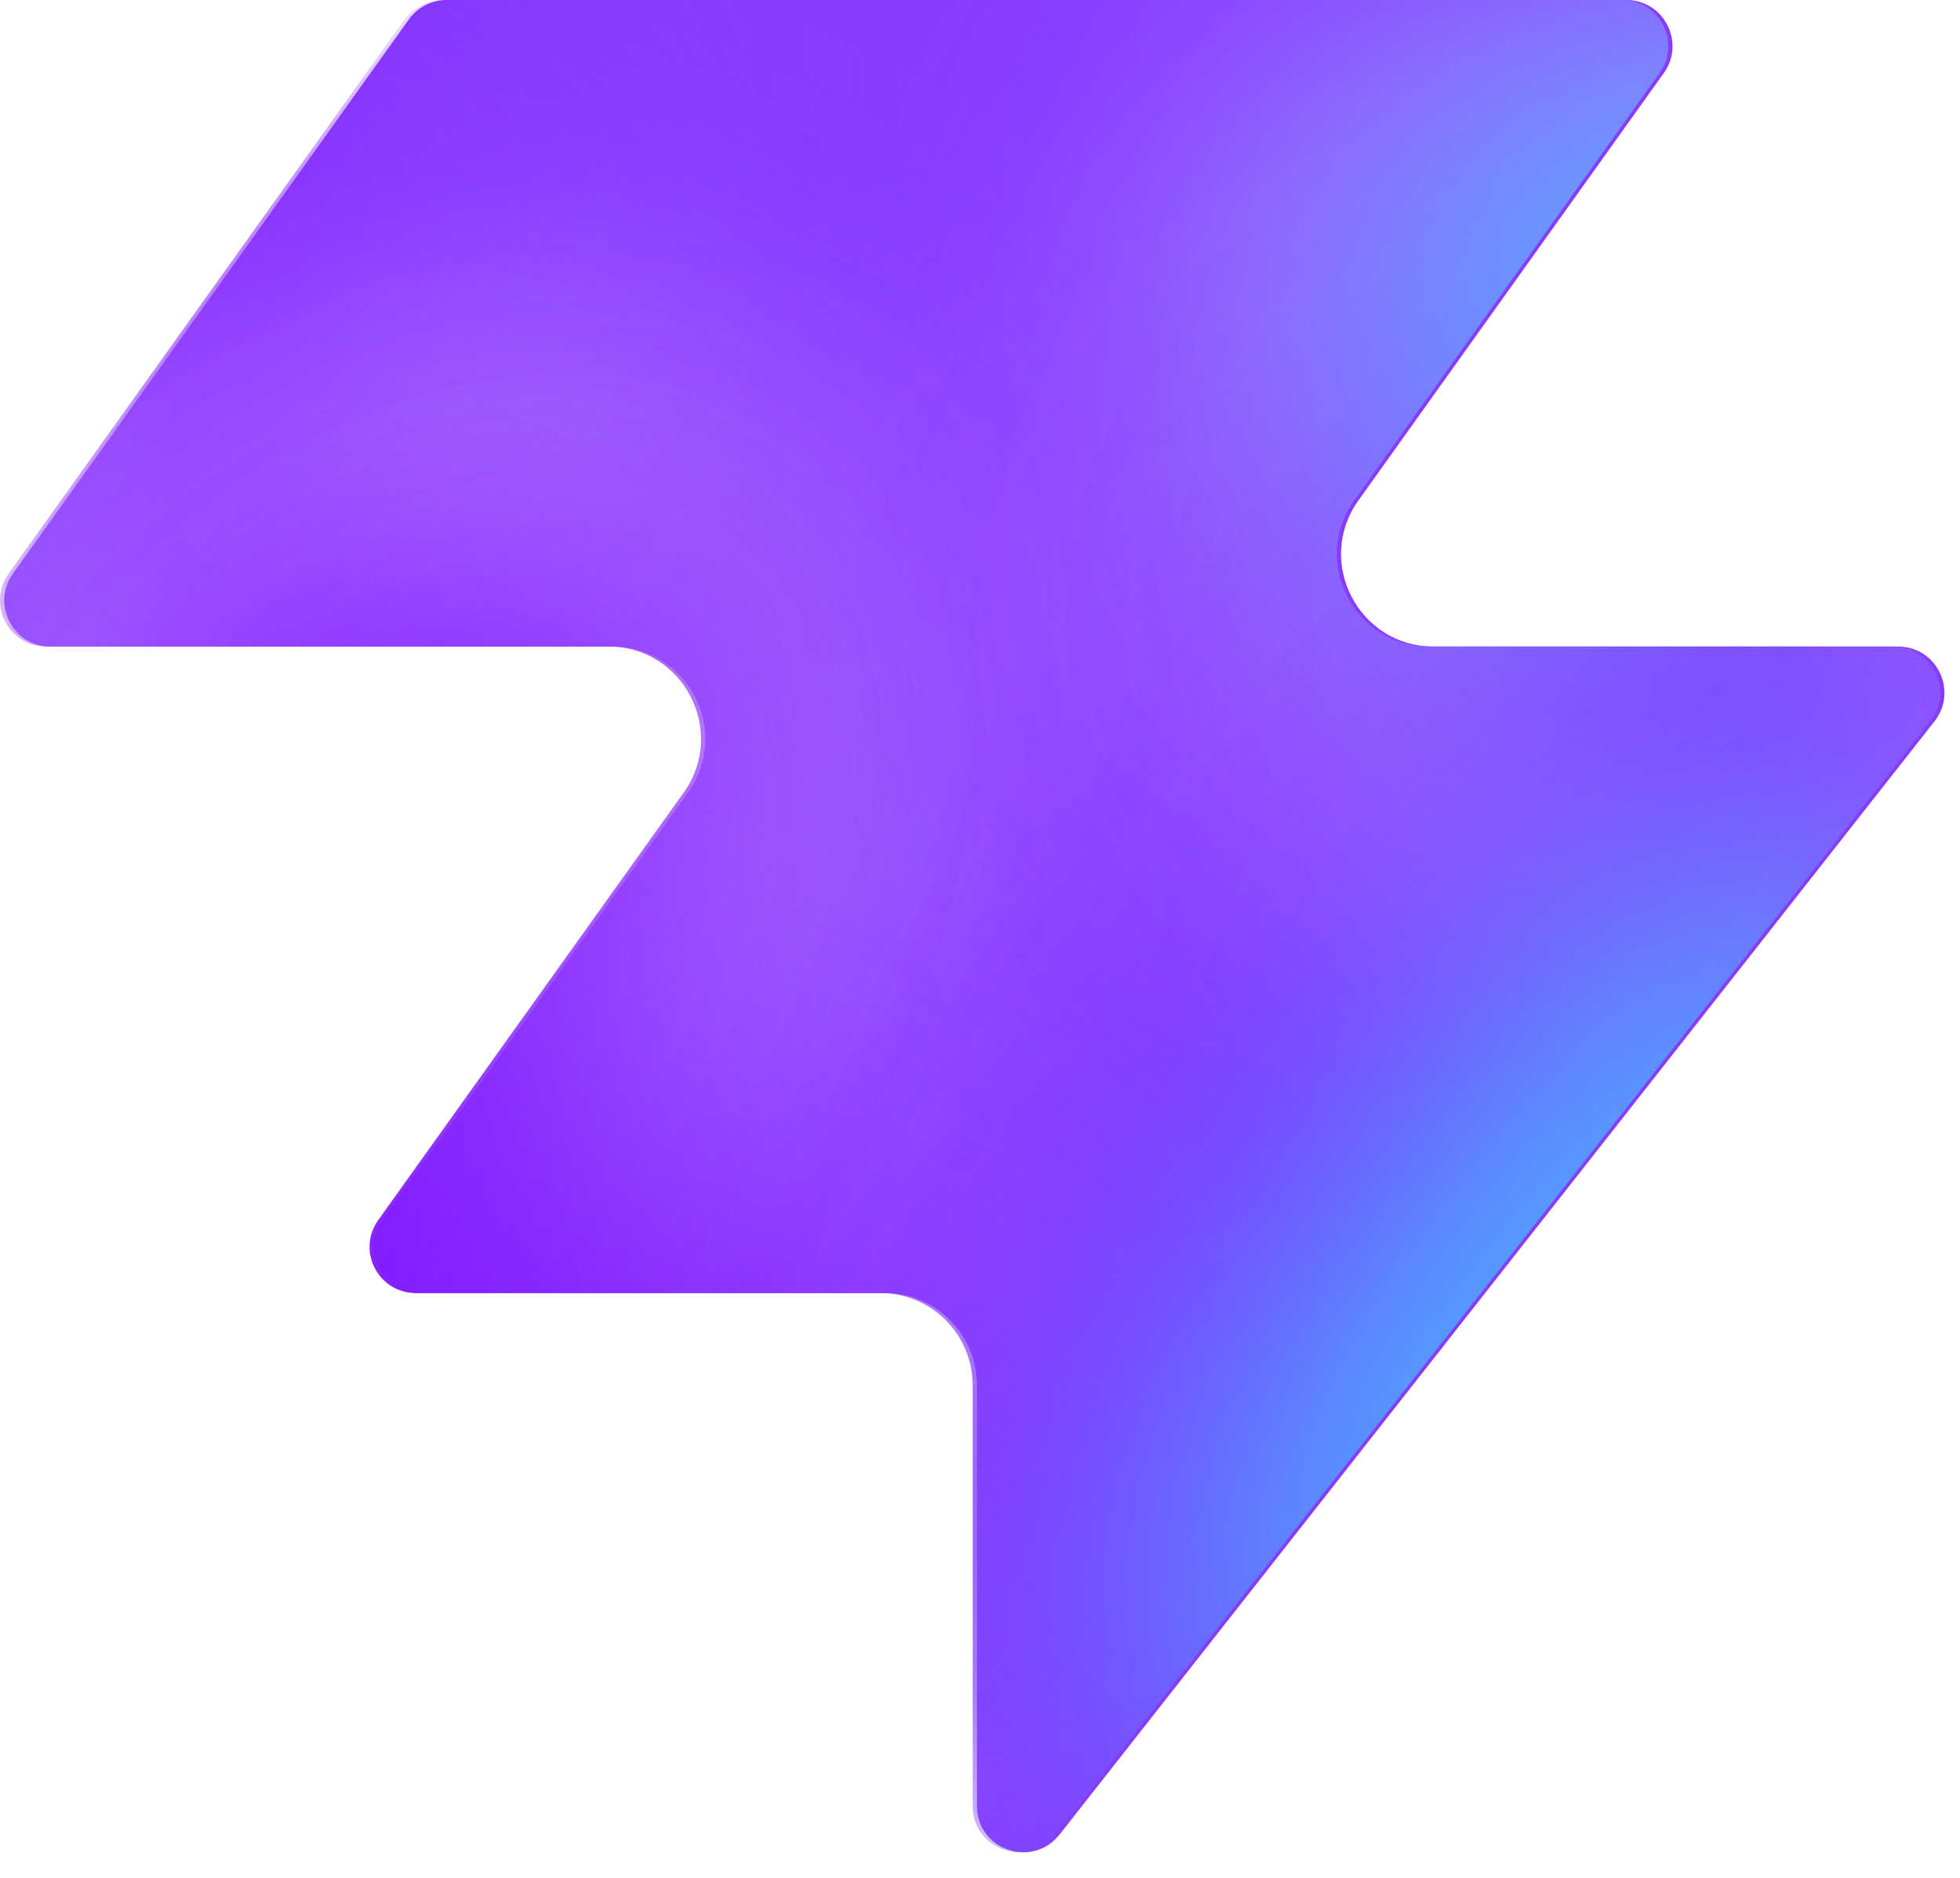
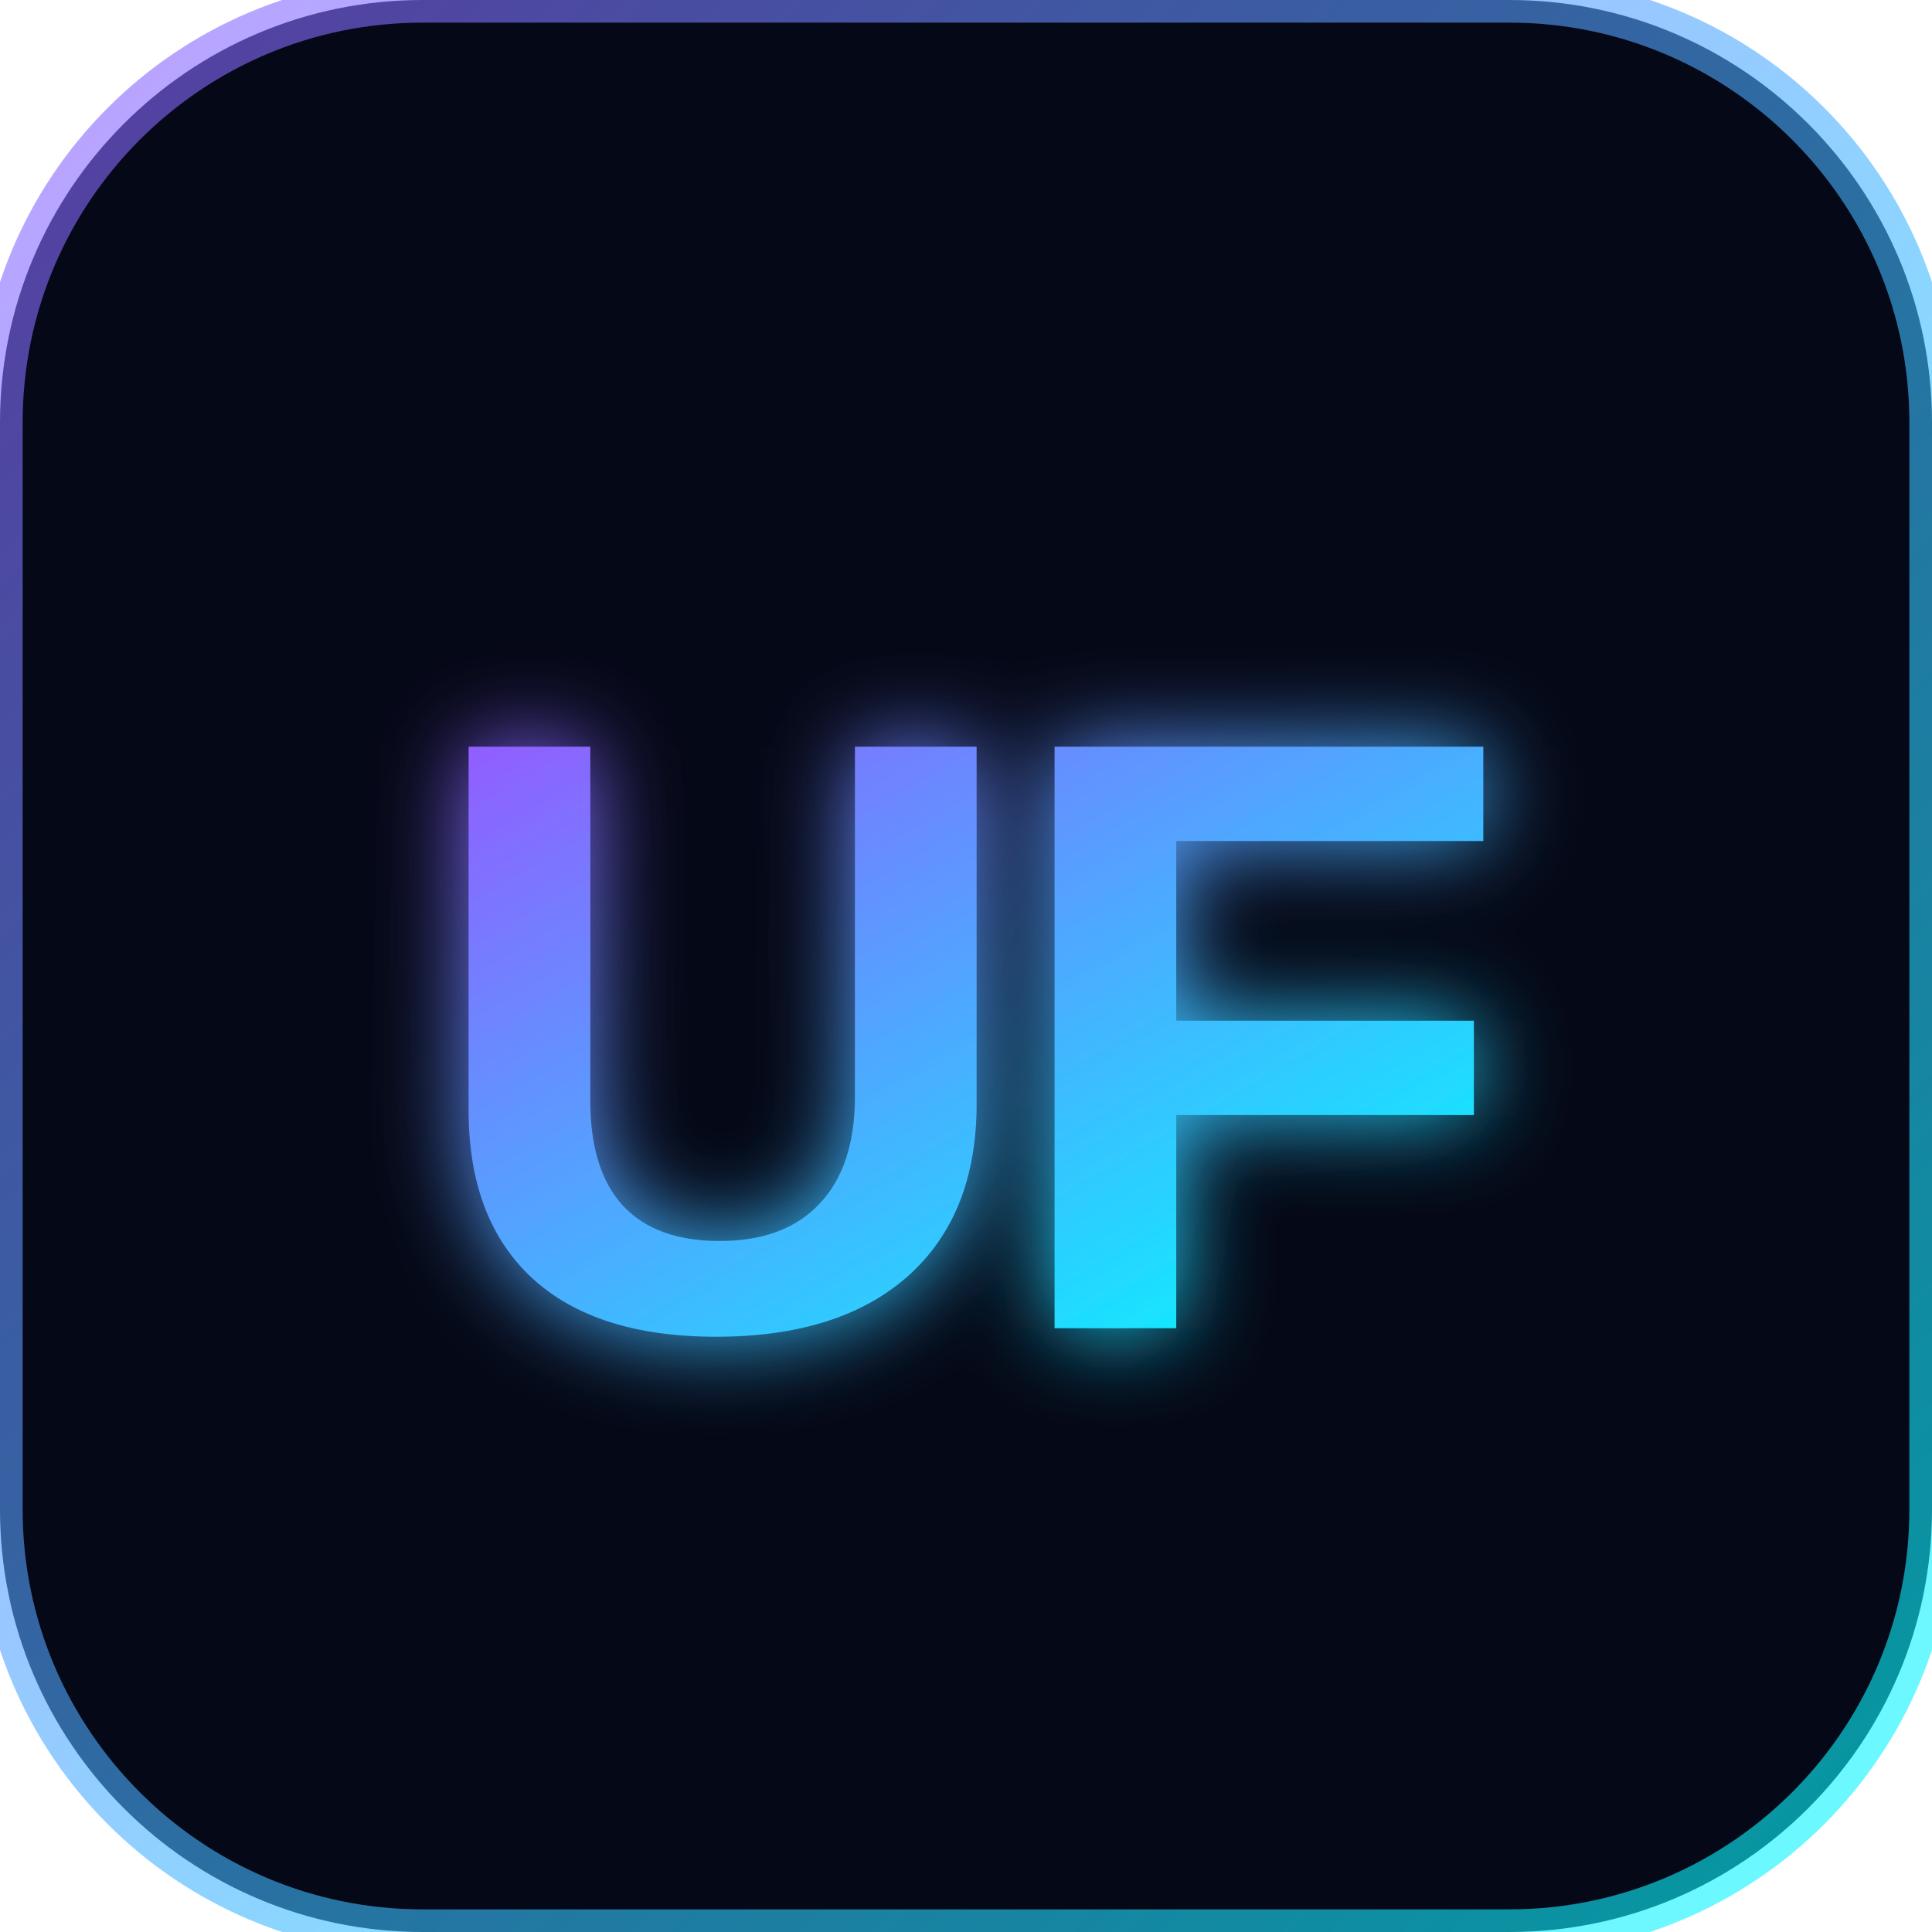
- <svg xmlns="http://www.w3.org/2000/svg" width="48" height="46" fill="none" viewBox="0 0 48 46">
-   <path fill="#863bff" d="M25.946 44.938c-.664.845-2.021.375-2.021-.698V33.937a2.26 2.26 0 0 0-2.262-2.262H10.287c-.92 0-1.456-1.04-.92-1.788l7.48-10.471c1.07-1.497 0-3.578-1.842-3.578H1.237c-.92 0-1.456-1.04-.92-1.788L10.013.474c.214-.297.556-.474.92-.474h28.894c.92 0 1.456 1.04.92 1.788l-7.48 10.471c-1.07 1.498 0 3.579 1.842 3.579h11.377c.943 0 1.473 1.088.89 1.83L25.947 44.94z" style="fill:#863bff;fill:color(display-p3 .525 .23 1);fill-opacity:1" />
-   <mask id="a" width="48" height="46" x="0" y="0" maskUnits="userSpaceOnUse" style="mask-type:alpha">
-     <path fill="#000" d="M25.842 44.938c-.664.844-2.021.375-2.021-.698V33.937a2.26 2.26 0 0 0-2.262-2.262H10.183c-.92 0-1.456-1.04-.92-1.788l7.48-10.471c1.07-1.498 0-3.579-1.842-3.579H1.133c-.92 0-1.456-1.04-.92-1.787L9.91.473c.214-.297.556-.474.92-.474h28.894c.92 0 1.456 1.04.92 1.788l-7.48 10.471c-1.07 1.498 0 3.578 1.842 3.578h11.377c.943 0 1.473 1.088.89 1.832L25.843 44.94z" style="fill:#000;fill-opacity:1" />
-   </mask>
-   <g mask="url(#a)">
-     <g filter="url(#b)">
-       <ellipse cx="5.508" cy="14.704" fill="#ede6ff" rx="5.508" ry="14.704" style="fill:#ede6ff;fill:color(display-p3 .927 .903 1);fill-opacity:1" transform="matrix(.00324 1 1 -.00324 -4.47 31.516)" />
-     </g>
-     <g filter="url(#c)">
-       <ellipse cx="10.399" cy="29.851" fill="#ede6ff" rx="10.399" ry="29.851" style="fill:#ede6ff;fill:color(display-p3 .927 .903 1);fill-opacity:1" transform="matrix(.00324 1 1 -.00324 -39.328 7.883)" />
-     </g>
-     <g filter="url(#d)">
-       <ellipse cx="5.508" cy="30.487" fill="#7e14ff" rx="5.508" ry="30.487" style="fill:#7e14ff;fill:color(display-p3 .492 .077 1);fill-opacity:1" transform="rotate(89.814 -25.913 -14.639)scale(1 -1)" />
-     </g>
-     <g filter="url(#e)">
-       <ellipse cx="5.508" cy="30.599" fill="#7e14ff" rx="5.508" ry="30.599" style="fill:#7e14ff;fill:color(display-p3 .492 .077 1);fill-opacity:1" transform="rotate(89.814 -32.644 -3.334)scale(1 -1)" />
-     </g>
-     <g filter="url(#f)">
-       <ellipse cx="5.508" cy="30.599" fill="#7e14ff" rx="5.508" ry="30.599" style="fill:#7e14ff;fill:color(display-p3 .492 .077 1);fill-opacity:1" transform="matrix(.00324 1 1 -.00324 -34.34 30.47)" />
-     </g>
-     <g filter="url(#g)">
-       <ellipse cx="14.072" cy="22.078" fill="#ede6ff" rx="14.072" ry="22.078" style="fill:#ede6ff;fill:color(display-p3 .927 .903 1);fill-opacity:1" transform="rotate(93.35 24.506 48.493)scale(-1 1)" />
-     </g>
-     <g filter="url(#h)">
-       <ellipse cx="3.47" cy="21.501" fill="#7e14ff" rx="3.47" ry="21.501" style="fill:#7e14ff;fill:color(display-p3 .492 .077 1);fill-opacity:1" transform="rotate(89.009 28.708 47.59)scale(-1 1)" />
-     </g>
-     <g filter="url(#i)">
-       <ellipse cx="3.47" cy="21.501" fill="#7e14ff" rx="3.47" ry="21.501" style="fill:#7e14ff;fill:color(display-p3 .492 .077 1);fill-opacity:1" transform="rotate(89.009 28.708 47.59)scale(-1 1)" />
-     </g>
-     <g filter="url(#j)">
-       <ellipse cx=".387" cy="8.972" fill="#7e14ff" rx="4.407" ry="29.108" style="fill:#7e14ff;fill:color(display-p3 .492 .077 1);fill-opacity:1" transform="rotate(39.51 .387 8.972)" />
-     </g>
-     <g filter="url(#k)">
-       <ellipse cx="47.523" cy="-6.092" fill="#7e14ff" rx="4.407" ry="29.108" style="fill:#7e14ff;fill:color(display-p3 .492 .077 1);fill-opacity:1" transform="rotate(37.892 47.523 -6.092)" />
-     </g>
-     <g filter="url(#l)">
-       <ellipse cx="41.412" cy="6.333" fill="#47bfff" rx="5.971" ry="9.665" style="fill:#47bfff;fill:color(display-p3 .28 .748 1);fill-opacity:1" transform="rotate(37.892 41.412 6.333)" />
-     </g>
-     <g filter="url(#m)">
-       <ellipse cx="-1.879" cy="38.332" fill="#7e14ff" rx="4.407" ry="29.108" style="fill:#7e14ff;fill:color(display-p3 .492 .077 1);fill-opacity:1" transform="rotate(37.892 -1.88 38.332)" />
-     </g>
-     <g filter="url(#n)">
-       <ellipse cx="-1.879" cy="38.332" fill="#7e14ff" rx="4.407" ry="29.108" style="fill:#7e14ff;fill:color(display-p3 .492 .077 1);fill-opacity:1" transform="rotate(37.892 -1.88 38.332)" />
-     </g>
-     <g filter="url(#o)">
-       <ellipse cx="35.651" cy="29.907" fill="#7e14ff" rx="4.407" ry="29.108" style="fill:#7e14ff;fill:color(display-p3 .492 .077 1);fill-opacity:1" transform="rotate(37.892 35.651 29.907)" />
-     </g>
-     <g filter="url(#p)">
-       <ellipse cx="38.418" cy="32.4" fill="#47bfff" rx="5.971" ry="15.297" style="fill:#47bfff;fill:color(display-p3 .28 .748 1);fill-opacity:1" transform="rotate(37.892 38.418 32.4)" />
-     </g>
-   </g>
+ <svg xmlns="http://www.w3.org/2000/svg" viewBox="0 0 64 64" width="64" height="64">
  <defs>
-     <filter id="b" width="60.045" height="41.654" x="-19.77" y="16.149" color-interpolation-filters="sRGB" filterUnits="userSpaceOnUse">
-       <feFlood flood-opacity="0" result="BackgroundImageFix" />
-       <feBlend in="SourceGraphic" in2="BackgroundImageFix" result="shape" />
-       <feGaussianBlur result="effect1_foregroundBlur_2002_17158" stdDeviation="7.659" />
-     </filter>
-     <filter id="c" width="90.34" height="51.437" x="-54.613" y="-7.533" color-interpolation-filters="sRGB" filterUnits="userSpaceOnUse">
-       <feFlood flood-opacity="0" result="BackgroundImageFix" />
-       <feBlend in="SourceGraphic" in2="BackgroundImageFix" result="shape" />
-       <feGaussianBlur result="effect1_foregroundBlur_2002_17158" stdDeviation="7.659" />
-     </filter>
-     <filter id="d" width="79.355" height="29.4" x="-49.64" y="2.03" color-interpolation-filters="sRGB" filterUnits="userSpaceOnUse">
-       <feFlood flood-opacity="0" result="BackgroundImageFix" />
-       <feBlend in="SourceGraphic" in2="BackgroundImageFix" result="shape" />
-       <feGaussianBlur result="effect1_foregroundBlur_2002_17158" stdDeviation="4.596" />
-     </filter>
-     <filter id="e" width="79.579" height="29.4" x="-45.045" y="20.029" color-interpolation-filters="sRGB" filterUnits="userSpaceOnUse">
-       <feFlood flood-opacity="0" result="BackgroundImageFix" />
-       <feBlend in="SourceGraphic" in2="BackgroundImageFix" result="shape" />
-       <feGaussianBlur result="effect1_foregroundBlur_2002_17158" stdDeviation="4.596" />
-     </filter>
-     <filter id="f" width="79.579" height="29.4" x="-43.513" y="21.178" color-interpolation-filters="sRGB" filterUnits="userSpaceOnUse">
-       <feFlood flood-opacity="0" result="BackgroundImageFix" />
-       <feBlend in="SourceGraphic" in2="BackgroundImageFix" result="shape" />
-       <feGaussianBlur result="effect1_foregroundBlur_2002_17158" stdDeviation="4.596" />
-     </filter>
-     <filter id="g" width="74.749" height="58.852" x="15.756" y="-17.901" color-interpolation-filters="sRGB" filterUnits="userSpaceOnUse">
-       <feFlood flood-opacity="0" result="BackgroundImageFix" />
-       <feBlend in="SourceGraphic" in2="BackgroundImageFix" result="shape" />
-       <feGaussianBlur result="effect1_foregroundBlur_2002_17158" stdDeviation="7.659" />
-     </filter>
-     <filter id="h" width="61.377" height="25.362" x="23.548" y="2.284" color-interpolation-filters="sRGB" filterUnits="userSpaceOnUse">
-       <feFlood flood-opacity="0" result="BackgroundImageFix" />
-       <feBlend in="SourceGraphic" in2="BackgroundImageFix" result="shape" />
-       <feGaussianBlur result="effect1_foregroundBlur_2002_17158" stdDeviation="4.596" />
-     </filter>
-     <filter id="i" width="61.377" height="25.362" x="23.548" y="2.284" color-interpolation-filters="sRGB" filterUnits="userSpaceOnUse">
-       <feFlood flood-opacity="0" result="BackgroundImageFix" />
-       <feBlend in="SourceGraphic" in2="BackgroundImageFix" result="shape" />
-       <feGaussianBlur result="effect1_foregroundBlur_2002_17158" stdDeviation="4.596" />
-     </filter>
-     <filter id="j" width="56.045" height="63.649" x="-27.636" y="-22.853" color-interpolation-filters="sRGB" filterUnits="userSpaceOnUse">
-       <feFlood flood-opacity="0" result="BackgroundImageFix" />
-       <feBlend in="SourceGraphic" in2="BackgroundImageFix" result="shape" />
-       <feGaussianBlur result="effect1_foregroundBlur_2002_17158" stdDeviation="4.596" />
-     </filter>
-     <filter id="k" width="54.814" height="64.646" x="20.116" y="-38.415" color-interpolation-filters="sRGB" filterUnits="userSpaceOnUse">
-       <feFlood flood-opacity="0" result="BackgroundImageFix" />
-       <feBlend in="SourceGraphic" in2="BackgroundImageFix" result="shape" />
-       <feGaussianBlur result="effect1_foregroundBlur_2002_17158" stdDeviation="4.596" />
-     </filter>
-     <filter id="l" width="33.541" height="35.313" x="24.641" y="-11.323" color-interpolation-filters="sRGB" filterUnits="userSpaceOnUse">
-       <feFlood flood-opacity="0" result="BackgroundImageFix" />
-       <feBlend in="SourceGraphic" in2="BackgroundImageFix" result="shape" />
-       <feGaussianBlur result="effect1_foregroundBlur_2002_17158" stdDeviation="4.596" />
-     </filter>
-     <filter id="m" width="54.814" height="64.646" x="-29.286" y="6.009" color-interpolation-filters="sRGB" filterUnits="userSpaceOnUse">
-       <feFlood flood-opacity="0" result="BackgroundImageFix" />
-       <feBlend in="SourceGraphic" in2="BackgroundImageFix" result="shape" />
-       <feGaussianBlur result="effect1_foregroundBlur_2002_17158" stdDeviation="4.596" />
-     </filter>
-     <filter id="n" width="54.814" height="64.646" x="-29.286" y="6.009" color-interpolation-filters="sRGB" filterUnits="userSpaceOnUse">
-       <feFlood flood-opacity="0" result="BackgroundImageFix" />
-       <feBlend in="SourceGraphic" in2="BackgroundImageFix" result="shape" />
-       <feGaussianBlur result="effect1_foregroundBlur_2002_17158" stdDeviation="4.596" />
-     </filter>
-     <filter id="o" width="54.814" height="64.646" x="8.244" y="-2.416" color-interpolation-filters="sRGB" filterUnits="userSpaceOnUse">
-       <feFlood flood-opacity="0" result="BackgroundImageFix" />
-       <feBlend in="SourceGraphic" in2="BackgroundImageFix" result="shape" />
-       <feGaussianBlur result="effect1_foregroundBlur_2002_17158" stdDeviation="4.596" />
-     </filter>
-     <filter id="p" width="39.409" height="43.623" x="18.713" y="10.588" color-interpolation-filters="sRGB" filterUnits="userSpaceOnUse">
-       <feFlood flood-opacity="0" result="BackgroundImageFix" />
-       <feBlend in="SourceGraphic" in2="BackgroundImageFix" result="shape" />
-       <feGaussianBlur result="effect1_foregroundBlur_2002_17158" stdDeviation="4.596" />
+     <linearGradient id="ufGrad" x1="0%" y1="0%" x2="100%" y2="100%">
+       <stop offset="0%" stop-color="#915EFF" />
+       <stop offset="100%" stop-color="#00FFFF" />
+     </linearGradient>
+     <filter id="glow" x="-20%" y="-20%" width="140%" height="140%">
+       <feGaussianBlur stdDeviation="1.5" result="blur" />
+       <feMerge>
+         <feMergeNode in="blur" />
+         <feMergeNode in="SourceGraphic" />
+       </feMerge>
    </filter>
  </defs>
+   <rect width="64" height="64" rx="14" ry="14" fill="#050816" />
+   <rect width="64" height="64" rx="14" ry="14" fill="none" stroke="url(#ufGrad)" stroke-width="1.5" opacity="0.6" />
+   <text x="32" y="44" font-family="'Segoe UI', Arial, sans-serif" font-weight="800" font-size="28" text-anchor="middle" fill="url(#ufGrad)" filter="url(#glow)" letter-spacing="-1">UF</text>
</svg>
